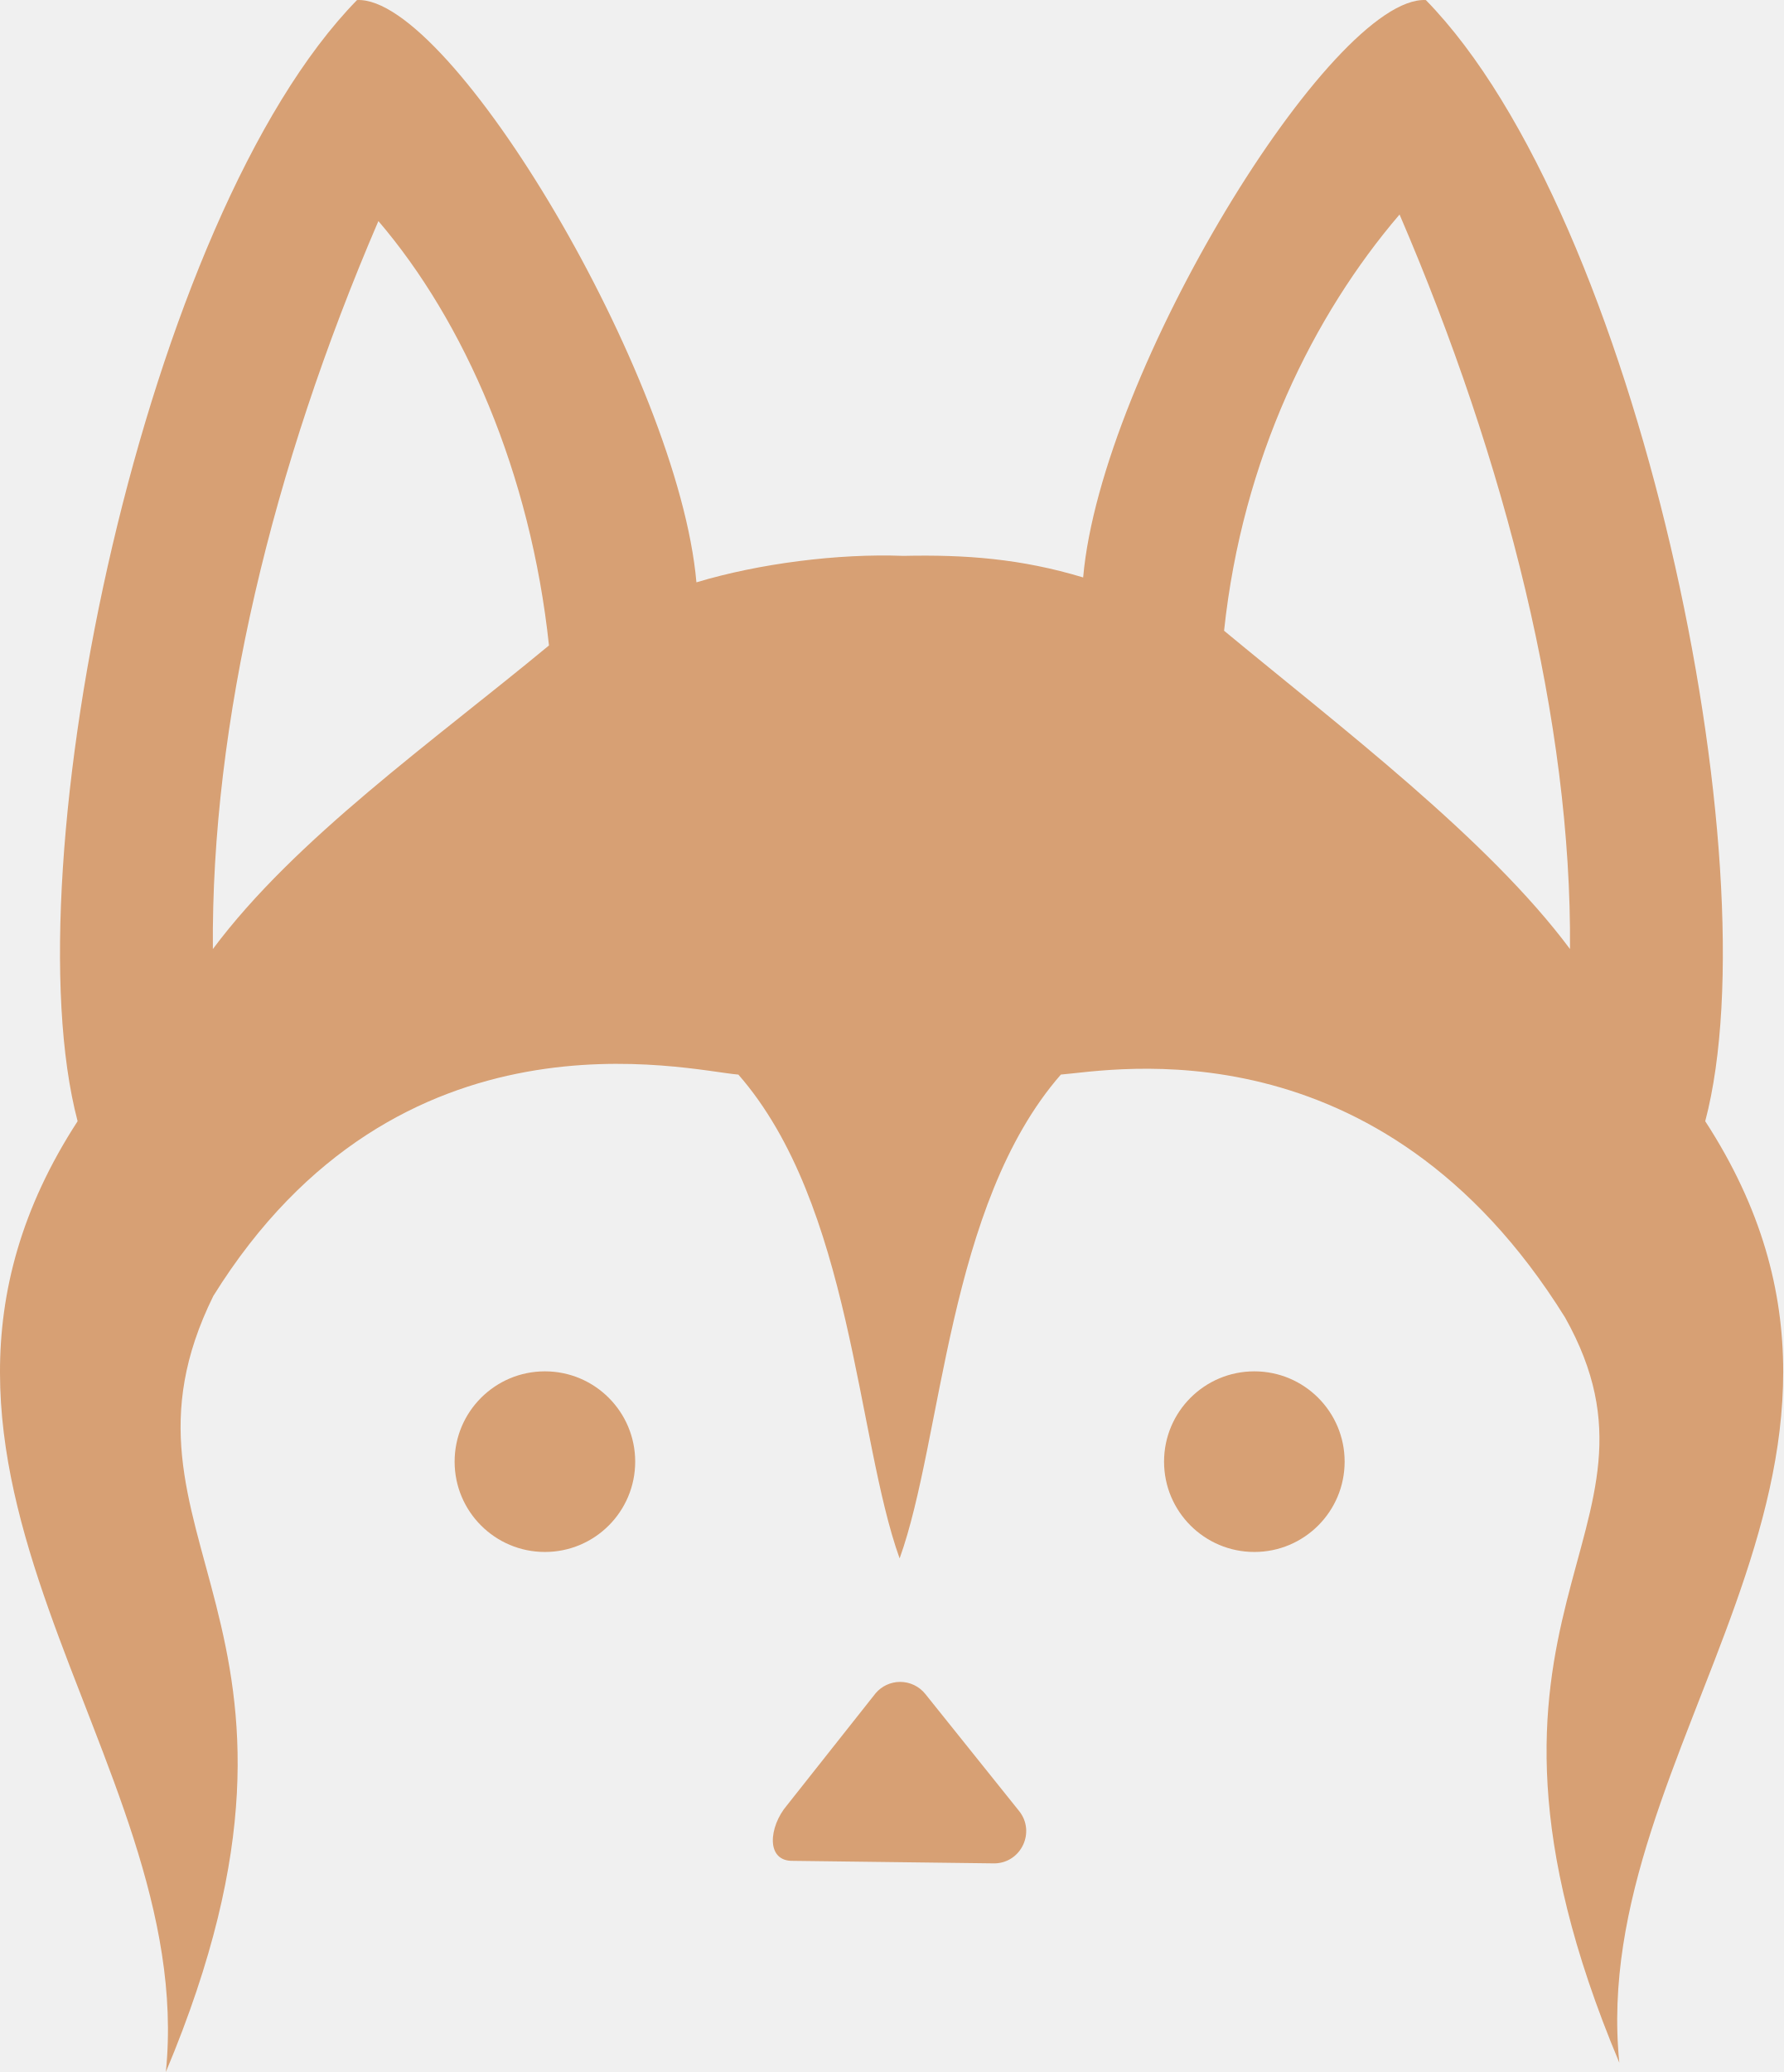
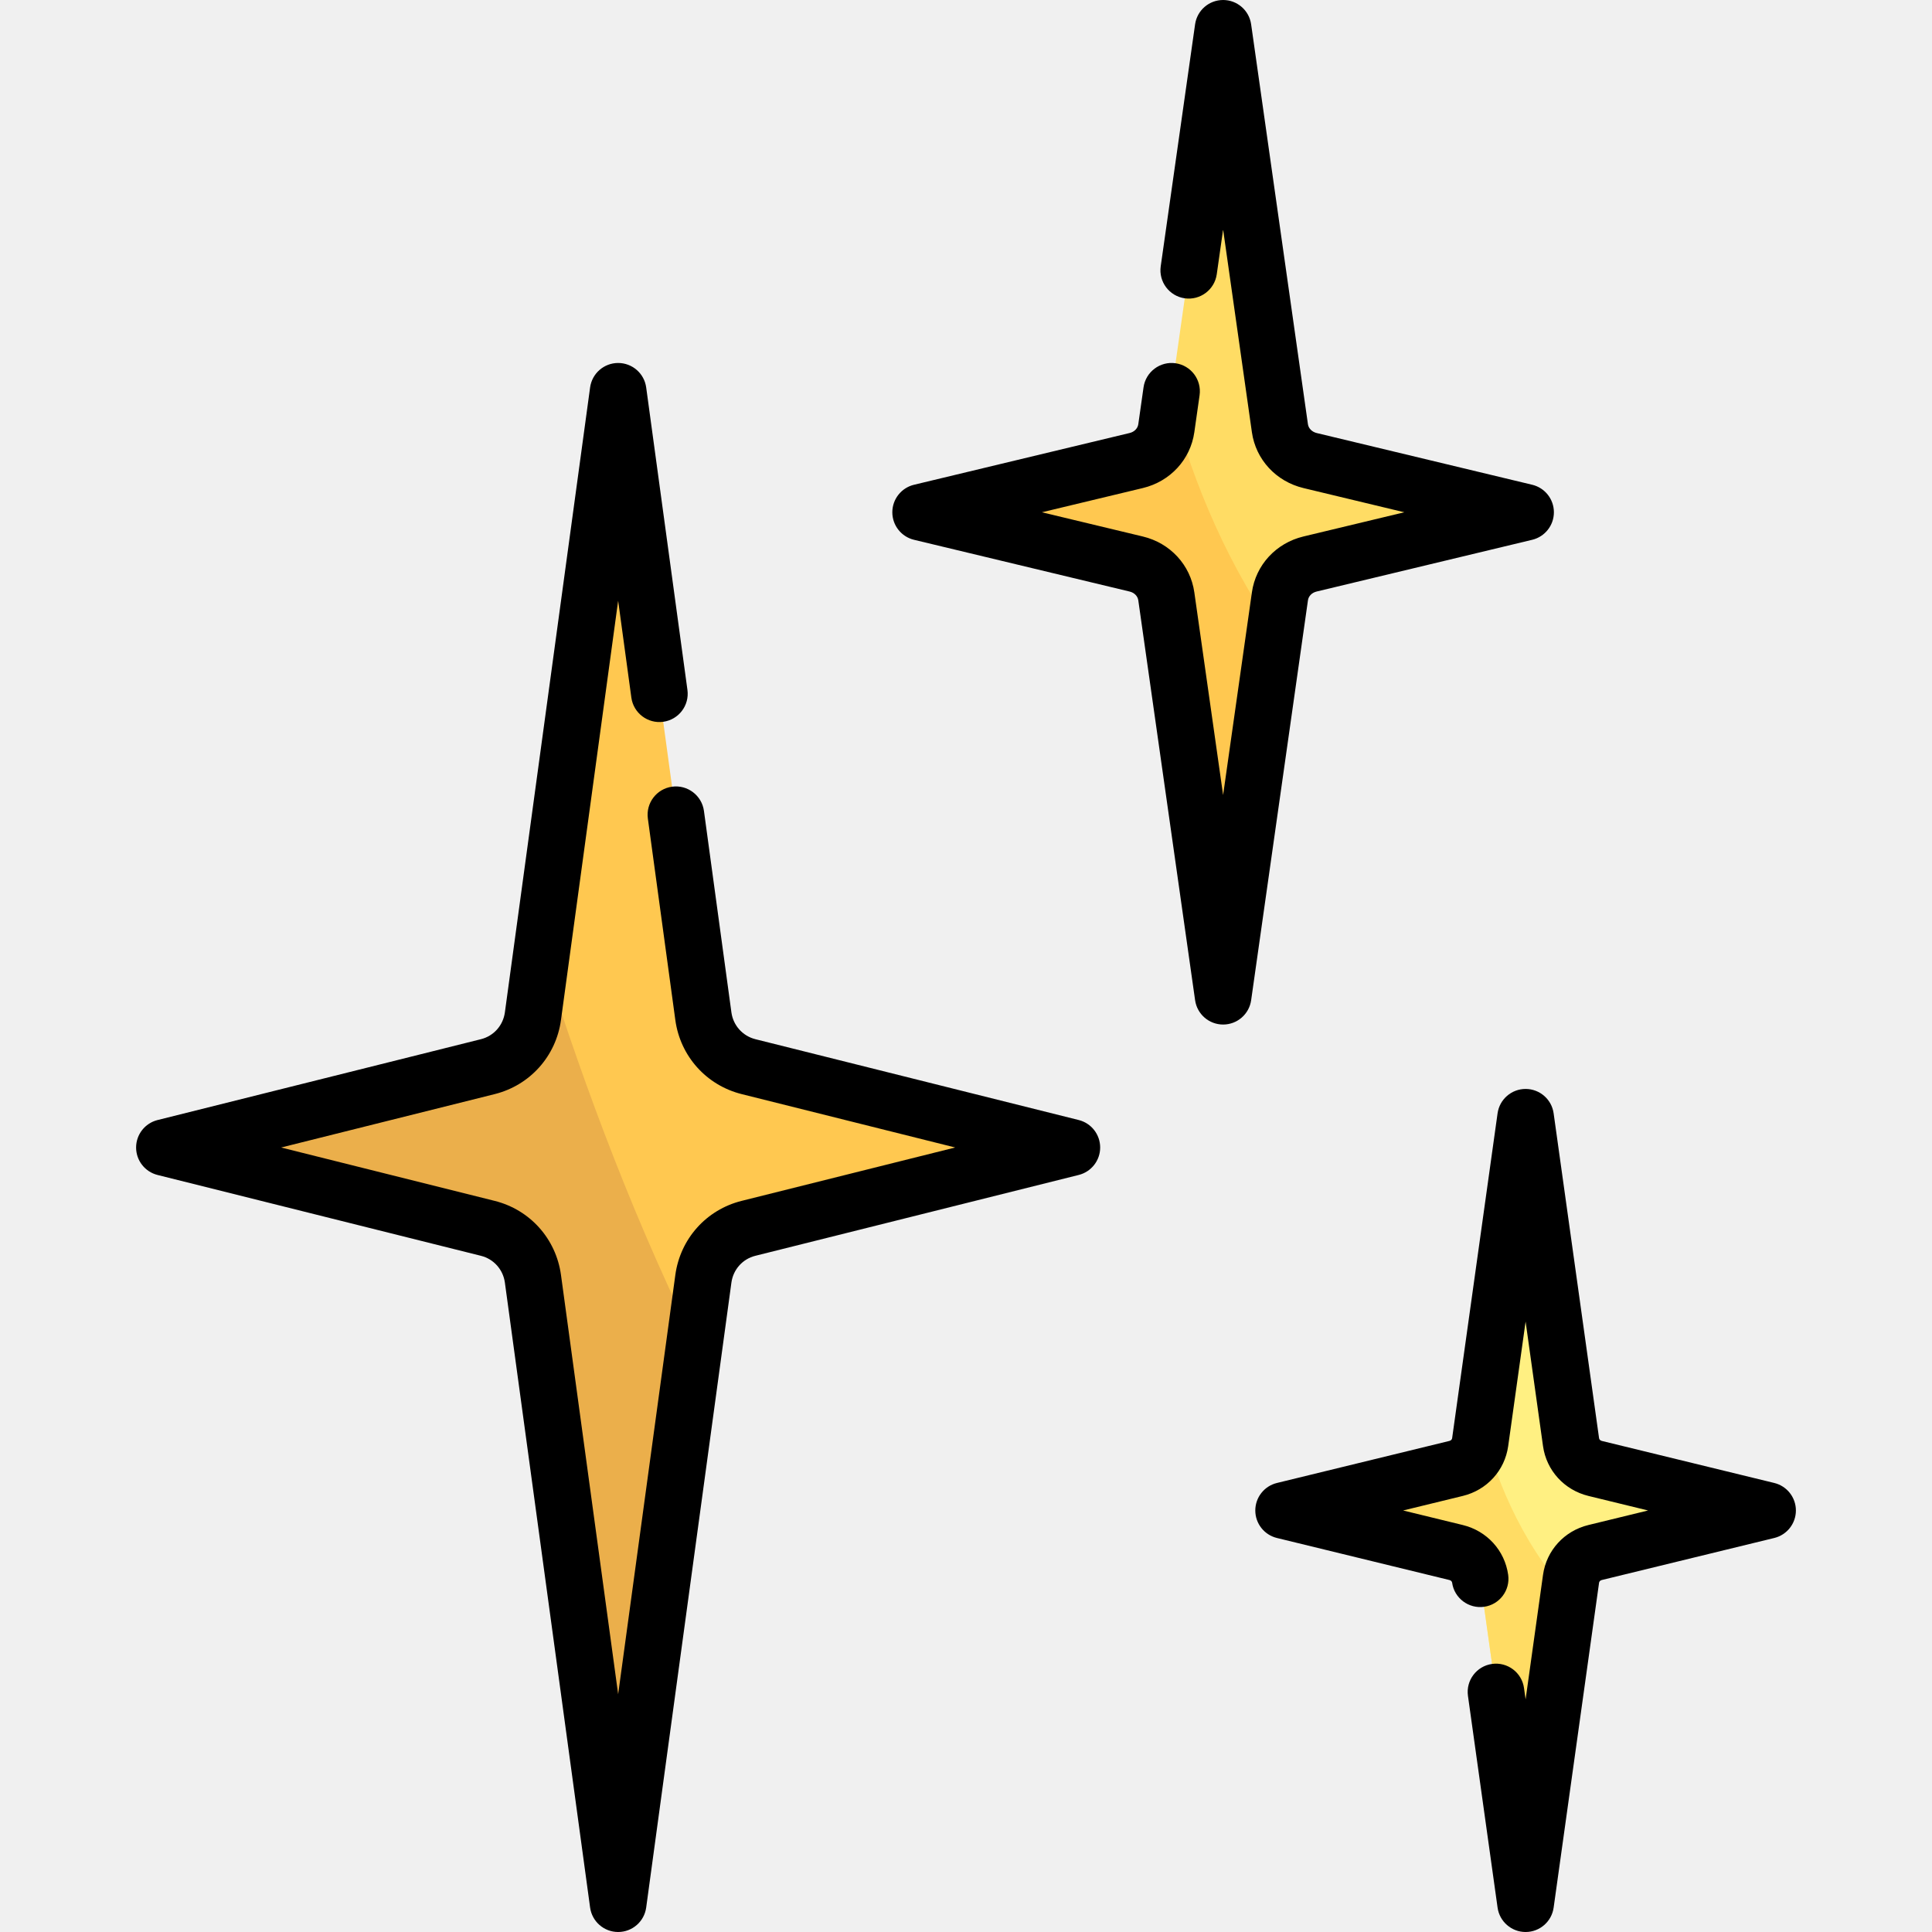
- <svg xmlns="http://www.w3.org/2000/svg" xmlns:ns1="http://www.openswatchbook.org/uri/2009/osb" width="276.489" height="321.193" version="1.1" viewBox="0 0 73.154 84.982" id="svg181">
-   <defs id="defs147">
-     <linearGradient id="linearGradient5474" ns1:paint="gradient">
-       <stop style="stop-color:#000000;stop-opacity:1;" offset="0" id="stop5470" />
-       <stop style="stop-color:#000000;stop-opacity:0;" offset="1" id="stop5472" />
-     </linearGradient>
-     <filter height="1.048" width="1.048" y="-0.024" x="-0.024" id="d" style="color-interpolation-filters:sRGB">
-       <feGaussianBlur id="feGaussianBlur144" stdDeviation="13.533" />
-     </filter>
-   </defs>
-   <style id="style179">.st0{fill:#e0e0e0}.st1{fill:#fff}.st2{clip-path:url(#SVGID_2_);fill:#fbbc05}.st3{clip-path:url(#SVGID_4_);fill:#ea4335}.st4{clip-path:url(#SVGID_6_);fill:#34a853}.st5{clip-path:url(#SVGID_8_);fill:#4285f4}</style>
-   <path style="fill:#d7a074;fill-opacity:1;stroke:none;stroke-width:0.299px;stroke-linecap:butt;stroke-linejoin:miter;stroke-opacity:1" d="M 14.647,0.002 C 5.968,8.872 0.399,35.43 3.184,45.986 -6.143,60.344 8.119,71.952 6.804,84.982 14.629,66.357 3.824,63.145 8.752,53.152 16.363,40.916 28.212,43.906 30.291,44.074 c 4.664,5.337 4.846,14.928 6.615,19.844 L 37.059,22.799 C 34.386,22.695 31.125,23.114 28.57,23.884 27.832,15.454 18.496,-0.182 14.647,0.002 Z M 37.059,22.799 36.906,63.917 c 1.769,-4.916 1.951,-14.507 6.615,-19.844 2.079,-0.167 13.073,-2.273 20.684,9.963 5.023,8.949 -5.599,11.941 2.226,30.566 C 65.115,71.572 79.282,60.344 69.955,45.986 72.741,35.43 67.172,8.872 58.493,0.002 54.644,-0.182 45.174,15.252 44.435,23.683 41.881,22.913 39.614,22.743 37.059,22.799 Z M 15.523,9.067 c 3.53,4.123 6.246,10.338 6.998,17.406 -4.757,3.94 -10.415,7.924 -13.788,12.451 -0.078,-9.26 2.427,-19.714 6.79,-29.857 z M 57.415,8.798 C 61.778,18.942 64.485,29.664 64.407,38.924 61.034,34.397 54.973,29.809 50.216,25.869 50.968,18.801 53.886,12.922 57.415,8.798 Z" id="path1875" />
-   <circle style="fill:#d7a074;fill-opacity:1;stroke:none;stroke-width:6.615;stroke-linecap:round;stroke-linejoin:round;stroke-miterlimit:4;stroke-dasharray:none;stroke-dashoffset:0;stroke-opacity:1;paint-order:normal" id="path2011" cx="22.354" cy="59.949" r="3.704" />
-   <circle style="fill:#d7a074;fill-opacity:1;stroke:none;stroke-width:6.615;stroke-linecap:round;stroke-linejoin:round;stroke-miterlimit:4;stroke-dasharray:none;stroke-dashoffset:0;stroke-opacity:1;paint-order:normal" id="path2011-7" cx="51.458" cy="59.949" r="3.704" />
-   <path style="color:#000000;font-style:normal;font-variant:normal;font-weight:normal;font-stretch:normal;font-size:medium;line-height:normal;font-family:sans-serif;font-variant-ligatures:normal;font-variant-position:normal;font-variant-caps:normal;font-variant-numeric:normal;font-variant-alternates:normal;font-feature-settings:normal;text-indent:0;text-align:start;text-decoration:none;text-decoration-line:none;text-decoration-style:solid;text-decoration-color:#000000;letter-spacing:normal;word-spacing:normal;text-transform:none;writing-mode:lr-tb;direction:ltr;text-orientation:mixed;dominant-baseline:auto;baseline-shift:baseline;text-anchor:start;white-space:normal;shape-padding:0;clip-rule:nonzero;display:inline;overflow:visible;visibility:visible;opacity:1;isolation:auto;mix-blend-mode:normal;color-interpolation:sRGB;color-interpolation-filters:linearRGB;solid-color:#000000;solid-opacity:1;vector-effect:none;fill:#d7a074;fill-opacity:1;fill-rule:nonzero;stroke:none;stroke-width:2.646;stroke-linecap:butt;stroke-linejoin:round;stroke-miterlimit:10;stroke-dasharray:none;stroke-dashoffset:0;stroke-opacity:1;color-rendering:auto;image-rendering:auto;shape-rendering:auto;text-rendering:auto;enable-background:accumulate" d="m 36.922,68.982 c -0.385,0.002 -0.75,0.172 -1,0.465 l -3.64,4.6 c -0.743,0.873 -0.883,2.309 0.263,2.275 l 8.271,0.104 c 1.09,-0.034 1.673,-1.299 0.99,-2.15 L 37.961,69.479 C 37.709,69.163 37.326,68.981 36.922,68.982 Z" id="path2041" />
+ <svg xmlns="http://www.w3.org/2000/svg" version="1.1" id="Capa_1" x="0px" y="0px" viewBox="0 0 512.001 512.001" style="enable-background:new 0 0 512.001 512.001;" xml:space="preserve">
+   <path style="fill:#FFC850;" d="M186.399,269.297c0.886,6.496,5.637,11.795,11.997,13.385l72.598,18.15  c3.4,0.85,3.439,5.673,0.039,6.523c-19.267,4.817-54.986,13.746-72.677,18.169c-6.36,1.59-11.07,6.882-11.956,13.377  l-19.246,141.137c-0.529,3.882-6.142,3.882-6.672,0l-19.246-141.135c-0.886-6.496-5.597-11.788-11.958-13.378  c-17.692-4.421-53.412-13.35-72.68-18.167c-3.4-0.85-3.4-5.663,0-6.513c19.269-4.817,54.991-13.748,72.682-18.173  c6.359-1.59,11.069-6.882,11.955-13.377l19.246-141.14c0.529-3.882,6.141-3.892,6.67-0.009  C173.142,172.074,185.214,260.602,186.399,269.297z" />
+   <path style="fill:#FFDC64;" d="M347.19,122.052c-4.24-1.018-7.408-4.409-7.998-8.567c-2.456-17.292-8.947-62.991-12.552-88.37  c-0.412-2.898-4.594-2.887-5.006,0.011l-12.551,88.359c-0.59,4.157-3.73,7.543-7.97,8.561c-11.351,2.725-33.835,8.122-46.96,11.272  c-2.576,0.618-2.576,4.267,0,4.886c13.125,3.15,35.608,8.545,46.959,11.268c4.24,1.017,7.381,4.404,7.972,8.562l12.515,88.103  c0.418,2.939,4.662,2.939,5.079,0l12.515-88.105c0.591-4.157,3.731-7.544,7.971-8.562c11.341-2.722,33.794-8.11,46.923-11.261  c2.585-0.62,2.551-4.29-0.034-4.91L347.19,122.052z" />
+   <path style="fill:#FFF082;" d="M422.742,389.155c-3.392-0.827-5.926-3.582-6.398-6.96c-1.858-13.288-6.605-47.223-9.554-68.309  c-0.405-2.896-4.582-2.846-4.987,0.05l-9.547,68.258c-0.473,3.377-2.984,6.129-6.376,6.956c-8.56,2.087-25.035,6.103-35.692,8.701  c-2.566,0.625-2.566,4.259,0,4.884c10.656,2.597,27.13,6.613,35.691,8.698c3.393,0.826,5.905,3.578,6.378,6.956l9.546,68.255  c0.405,2.896,4.589,2.896,4.995,0l9.546-68.256c0.472-3.378,2.985-6.13,6.377-6.956c8.56-2.086,25.033-6.102,35.689-8.699  c2.566-0.625,2.535-4.267-0.031-4.892L422.742,389.155z" />
+   <path style="fill:#EBAF4B;" d="M167.153,480.037l16.956-124.346c-18.386-37.283-31.98-75.965-40.54-103.51l-2.334,17.115  c-0.886,6.495-5.595,11.786-11.955,13.377c-17.691,4.424-53.414,13.355-72.682,18.173c-3.4,0.85-3.4,5.663,0,6.513  c19.268,4.817,54.988,13.746,72.679,18.167c6.361,1.59,11.072,6.882,11.958,13.378l19.246,141.134  C161.011,483.92,166.624,483.92,167.153,480.037z" />
+   <path style="fill:#FFC850;" d="M310.21,105.55l-1.127,7.935c-0.59,4.157-3.73,7.543-7.97,8.561  c-11.35,2.725-33.835,8.121-46.96,11.272c-2.576,0.618-2.576,4.267,0,4.886c13.125,3.15,35.608,8.545,46.959,11.268  c4.24,1.017,7.381,4.404,7.972,8.562l12.515,88.103c0.417,2.939,4.662,2.939,5.08,0l11.199-78.844  C323.207,146.299,314.847,123.3,310.21,105.55z" />
+   <path style="fill:#FFDC64;" d="M392.257,418.39l9.546,68.255c0.405,2.896,4.589,2.896,4.994,0l8.946-63.961  c-13.432-14.868-19.872-32.634-22.881-44.825l-0.606,4.334c-0.473,3.377-2.984,6.129-6.376,6.956  c-8.56,2.087-25.035,6.103-35.691,8.701c-2.566,0.625-2.566,4.259,0,4.884c10.656,2.598,27.13,6.613,35.69,8.699  C389.272,412.26,391.784,415.011,392.257,418.39z" />
+   <path d="M285.878,296.821l-85.664-21.416c-3.403-0.851-5.909-3.646-6.384-7.122l-7.278-53.384c-0.56-4.105-4.356-6.977-8.444-6.418  c-4.104,0.56-6.979,4.34-6.419,8.444l7.279,53.385c1.308,9.588,8.22,17.3,17.608,19.647l56.56,14.14l-56.599,14.149  c-9.365,2.341-16.262,10.05-17.569,19.64l-15.15,111.104l-15.15-111.1c-1.308-9.59-8.205-17.299-17.571-19.641l-56.601-14.148  l56.604-14.152c9.363-2.342,16.259-10.051,17.566-19.639l15.15-111.107l3.499,25.662c0.561,4.104,4.349,6.979,8.445,6.417  c4.104-0.56,6.978-4.34,6.418-8.445l-10.931-80.156c-0.507-3.716-3.681-6.487-7.432-6.487c-3.75,0-6.925,2.771-7.432,6.487  l-22.582,165.602c-0.474,3.477-2.964,6.27-6.343,7.114L41.75,296.826c-3.339,0.835-5.681,3.835-5.681,7.276s2.342,6.441,5.681,7.276  l85.707,21.424c3.38,0.845,5.871,3.638,6.345,7.115l22.581,165.597c0.507,3.716,3.681,6.486,7.432,6.486s6.925-2.771,7.432-6.486  l22.582-165.6c0.474-3.478,2.964-6.27,6.344-7.114l85.703-21.426c3.339-0.835,5.681-3.835,5.681-7.276  S289.217,297.656,285.878,296.821z" />
+   <path d="M348.913,156.764l57.136-13.712c3.372-0.81,5.75-3.825,5.75-7.293s-2.378-6.483-5.75-7.293L348.94,114.76  c-1.233-0.296-2.167-1.232-2.322-2.328L331.564,6.445C331.038,2.748,327.872,0,324.138,0s-6.9,2.748-7.426,6.445l-9.109,64.13  c-0.582,4.101,2.271,7.897,6.371,8.48c4.088,0.581,7.897-2.27,8.48-6.371l1.684-11.853l7.628,53.709  c1.03,7.247,6.397,13.058,13.674,14.804l26.721,6.413l-26.747,6.419c-7.262,1.743-12.618,7.552-13.646,14.8l-7.629,53.709  l-7.629-53.708c-1.03-7.248-6.387-13.058-13.648-14.8l-26.748-6.419l26.752-6.421c7.258-1.743,12.614-7.551,13.645-14.799  l1.391-9.792c0.582-4.101-2.271-7.898-6.371-8.48c-4.09-0.58-7.897,2.27-8.48,6.371l-1.391,9.792  c-0.158,1.115-1.059,2.027-2.295,2.323l-57.139,13.715c-3.372,0.81-5.75,3.825-5.75,7.293s2.378,6.483,5.75,7.293l57.138,13.711  c1.236,0.297,2.138,1.209,2.296,2.324l15.055,105.981c0.525,3.697,3.691,6.445,7.426,6.445s6.9-2.748,7.426-6.445l15.055-105.984  C346.776,157.972,347.677,157.061,348.913,156.764z" />
+   <path d="M470.206,393.004l-45.688-11.137c-0.4-0.098-0.7-0.384-0.746-0.712l-12.043-86.113c-0.519-3.704-3.687-6.461-7.428-6.461  c-3.74,0-6.909,2.757-7.428,6.461l-12.044,86.112c-0.047,0.335-0.331,0.612-0.725,0.709l-45.712,11.143  c-3.359,0.819-5.724,3.829-5.724,7.287s2.364,6.468,5.724,7.287l45.712,11.141c0.394,0.096,0.678,0.374,0.725,0.708  c0.573,4.103,4.381,6.955,8.467,6.389c4.103-0.574,6.963-4.365,6.389-8.467c-0.904-6.462-5.627-11.645-12.03-13.204l-15.815-3.854  l15.817-3.855c6.402-1.56,11.124-6.742,12.028-13.203l4.616-33.004l4.615,33.004c0.904,6.46,5.635,11.645,12.05,13.208l15.793,3.85  l-15.814,3.854c-6.403,1.561-11.124,6.743-12.028,13.204l-4.615,33.004l-0.421-3.007c-0.574-4.102-4.362-6.957-8.467-6.389  c-4.103,0.574-6.963,4.364-6.389,8.467l7.849,56.114c0.519,3.704,3.688,6.461,7.428,6.461c3.741,0,6.909-2.757,7.428-6.461  l12.043-86.111c0.047-0.335,0.332-0.613,0.725-0.709l45.71-11.141c3.359-0.819,5.724-3.829,5.724-7.287  S473.565,393.823,470.206,393.004z" />
+   <g>
+ </g>
+   <g>
+ </g>
+   <g>
+ </g>
+   <g>
+ </g>
+   <g>
+ </g>
+   <g>
+ </g>
+   <g>
+ </g>
+   <g>
+ </g>
+   <g>
+ </g>
+   <g>
+ </g>
+   <g>
+ </g>
+   <g>
+ </g>
+   <g>
+ </g>
+   <g>
+ </g>
+   <g>
+ </g>
</svg>
